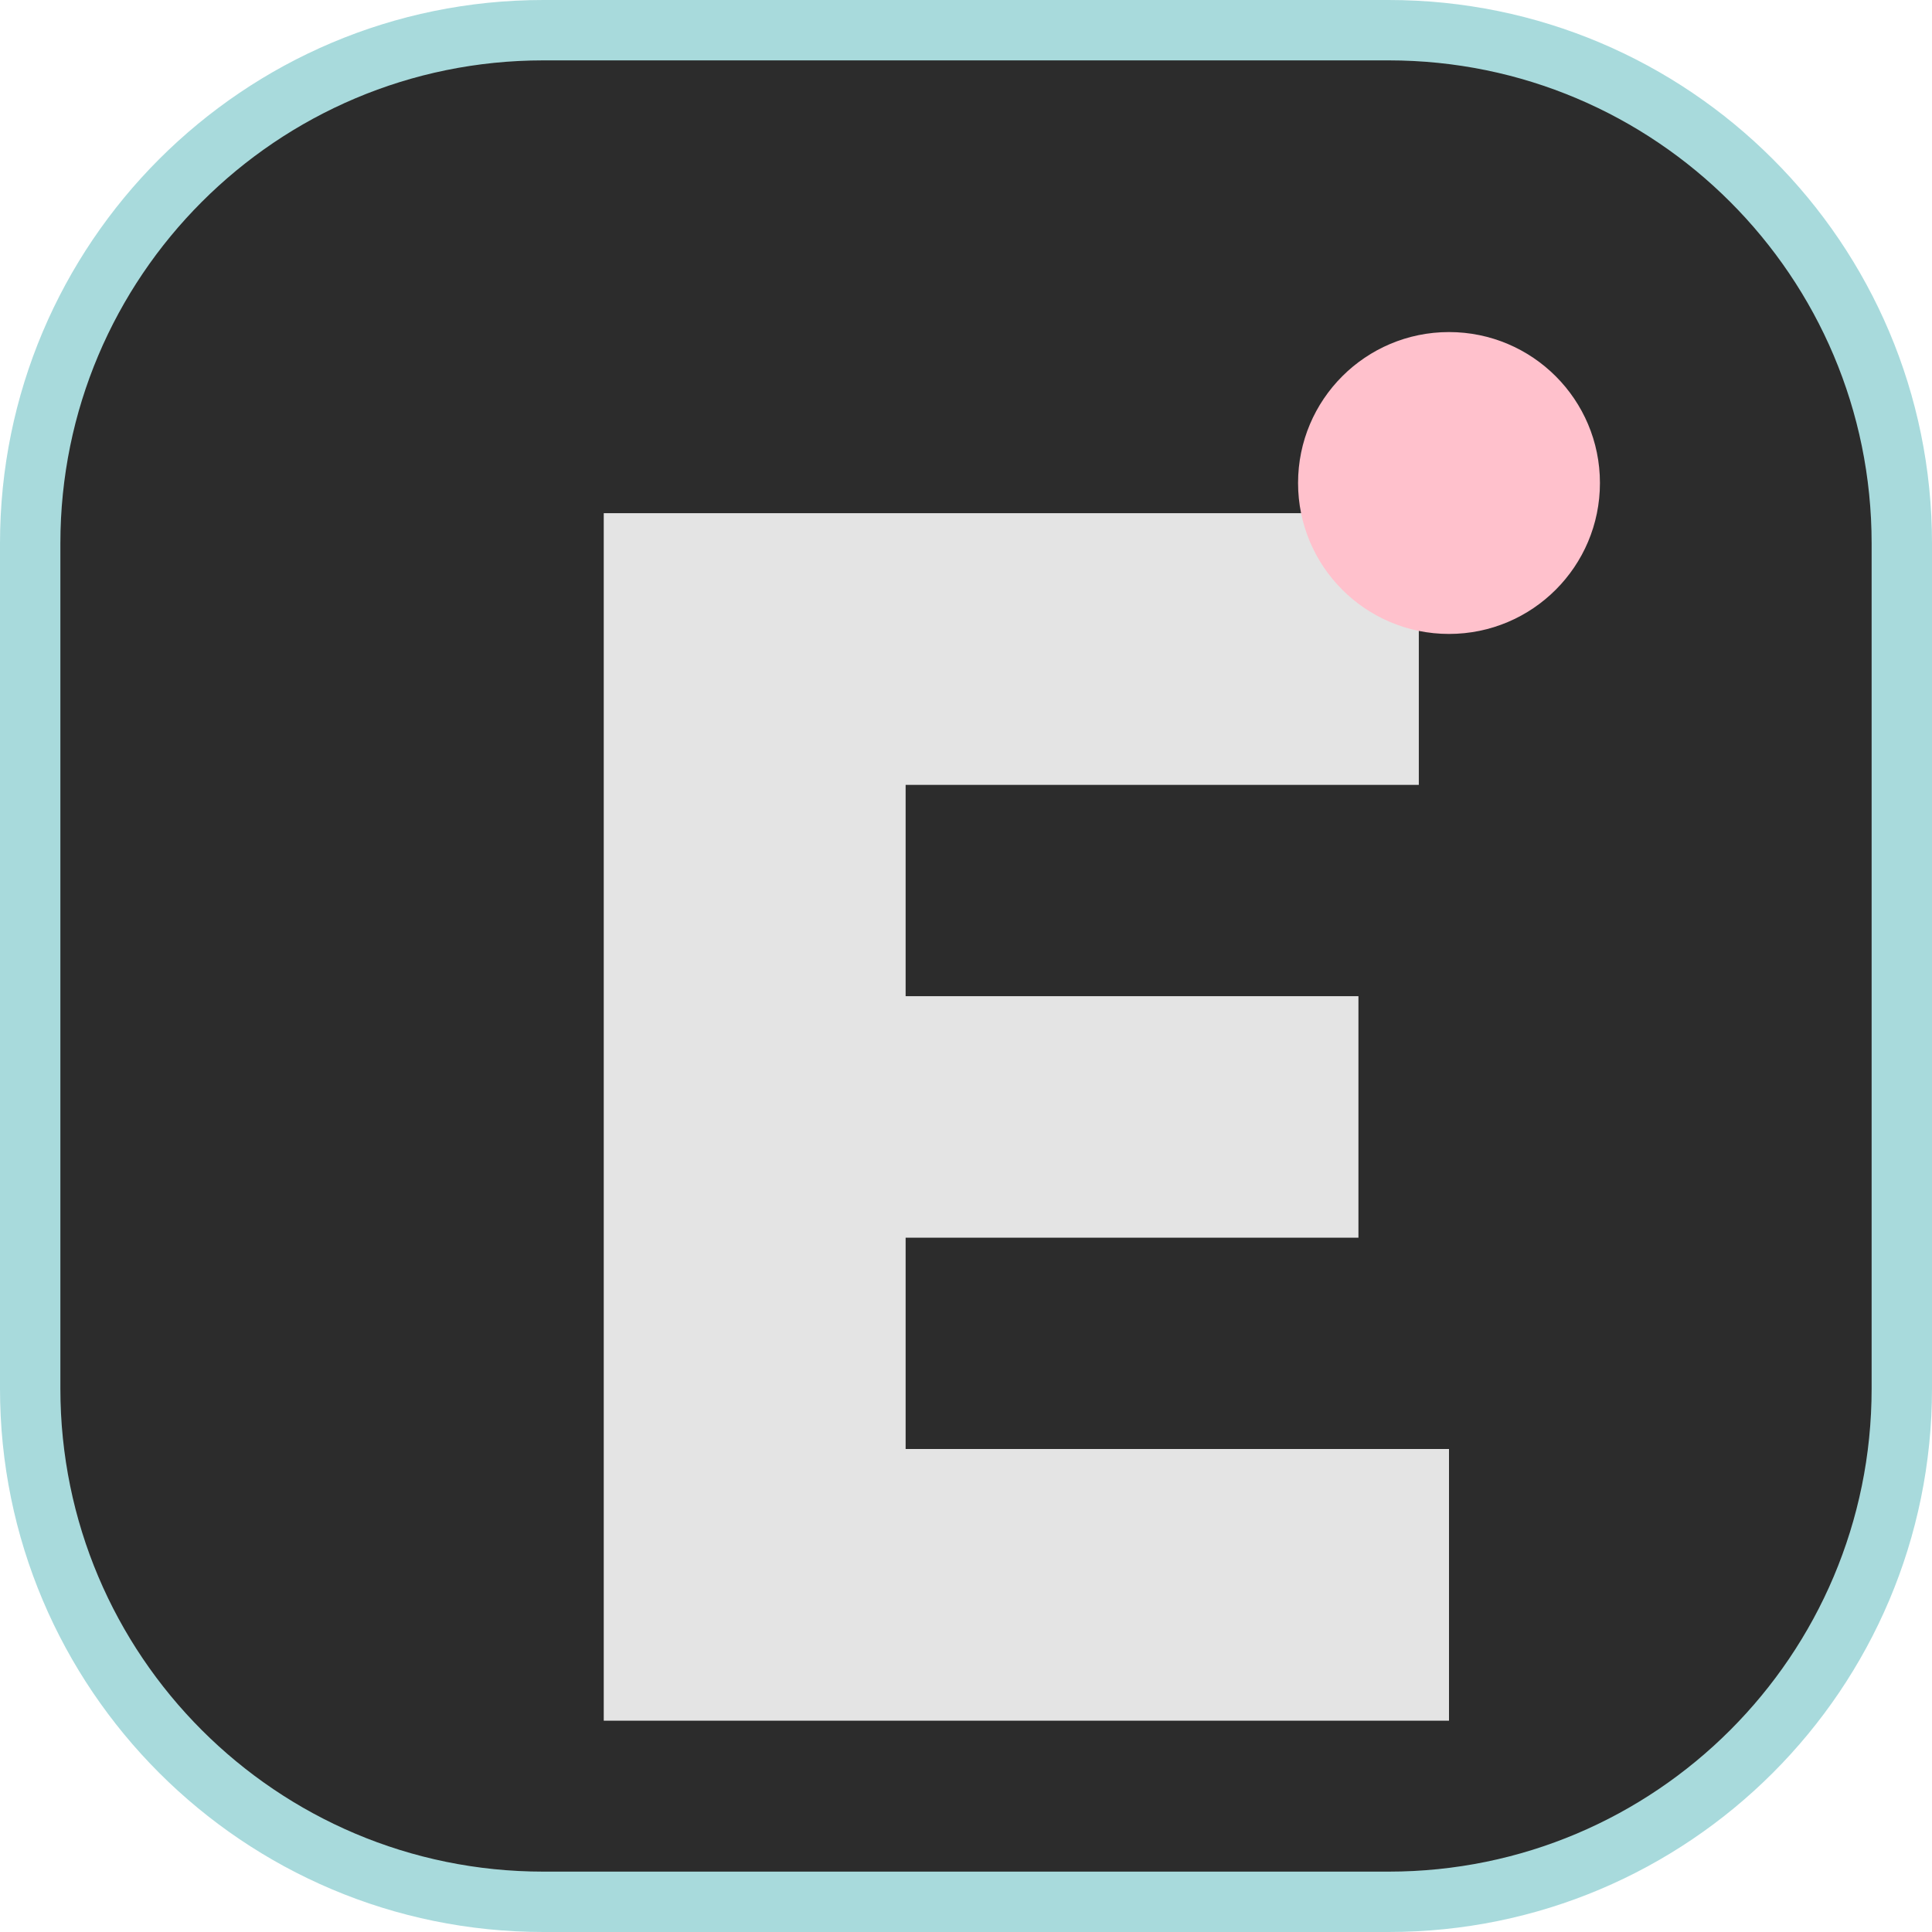
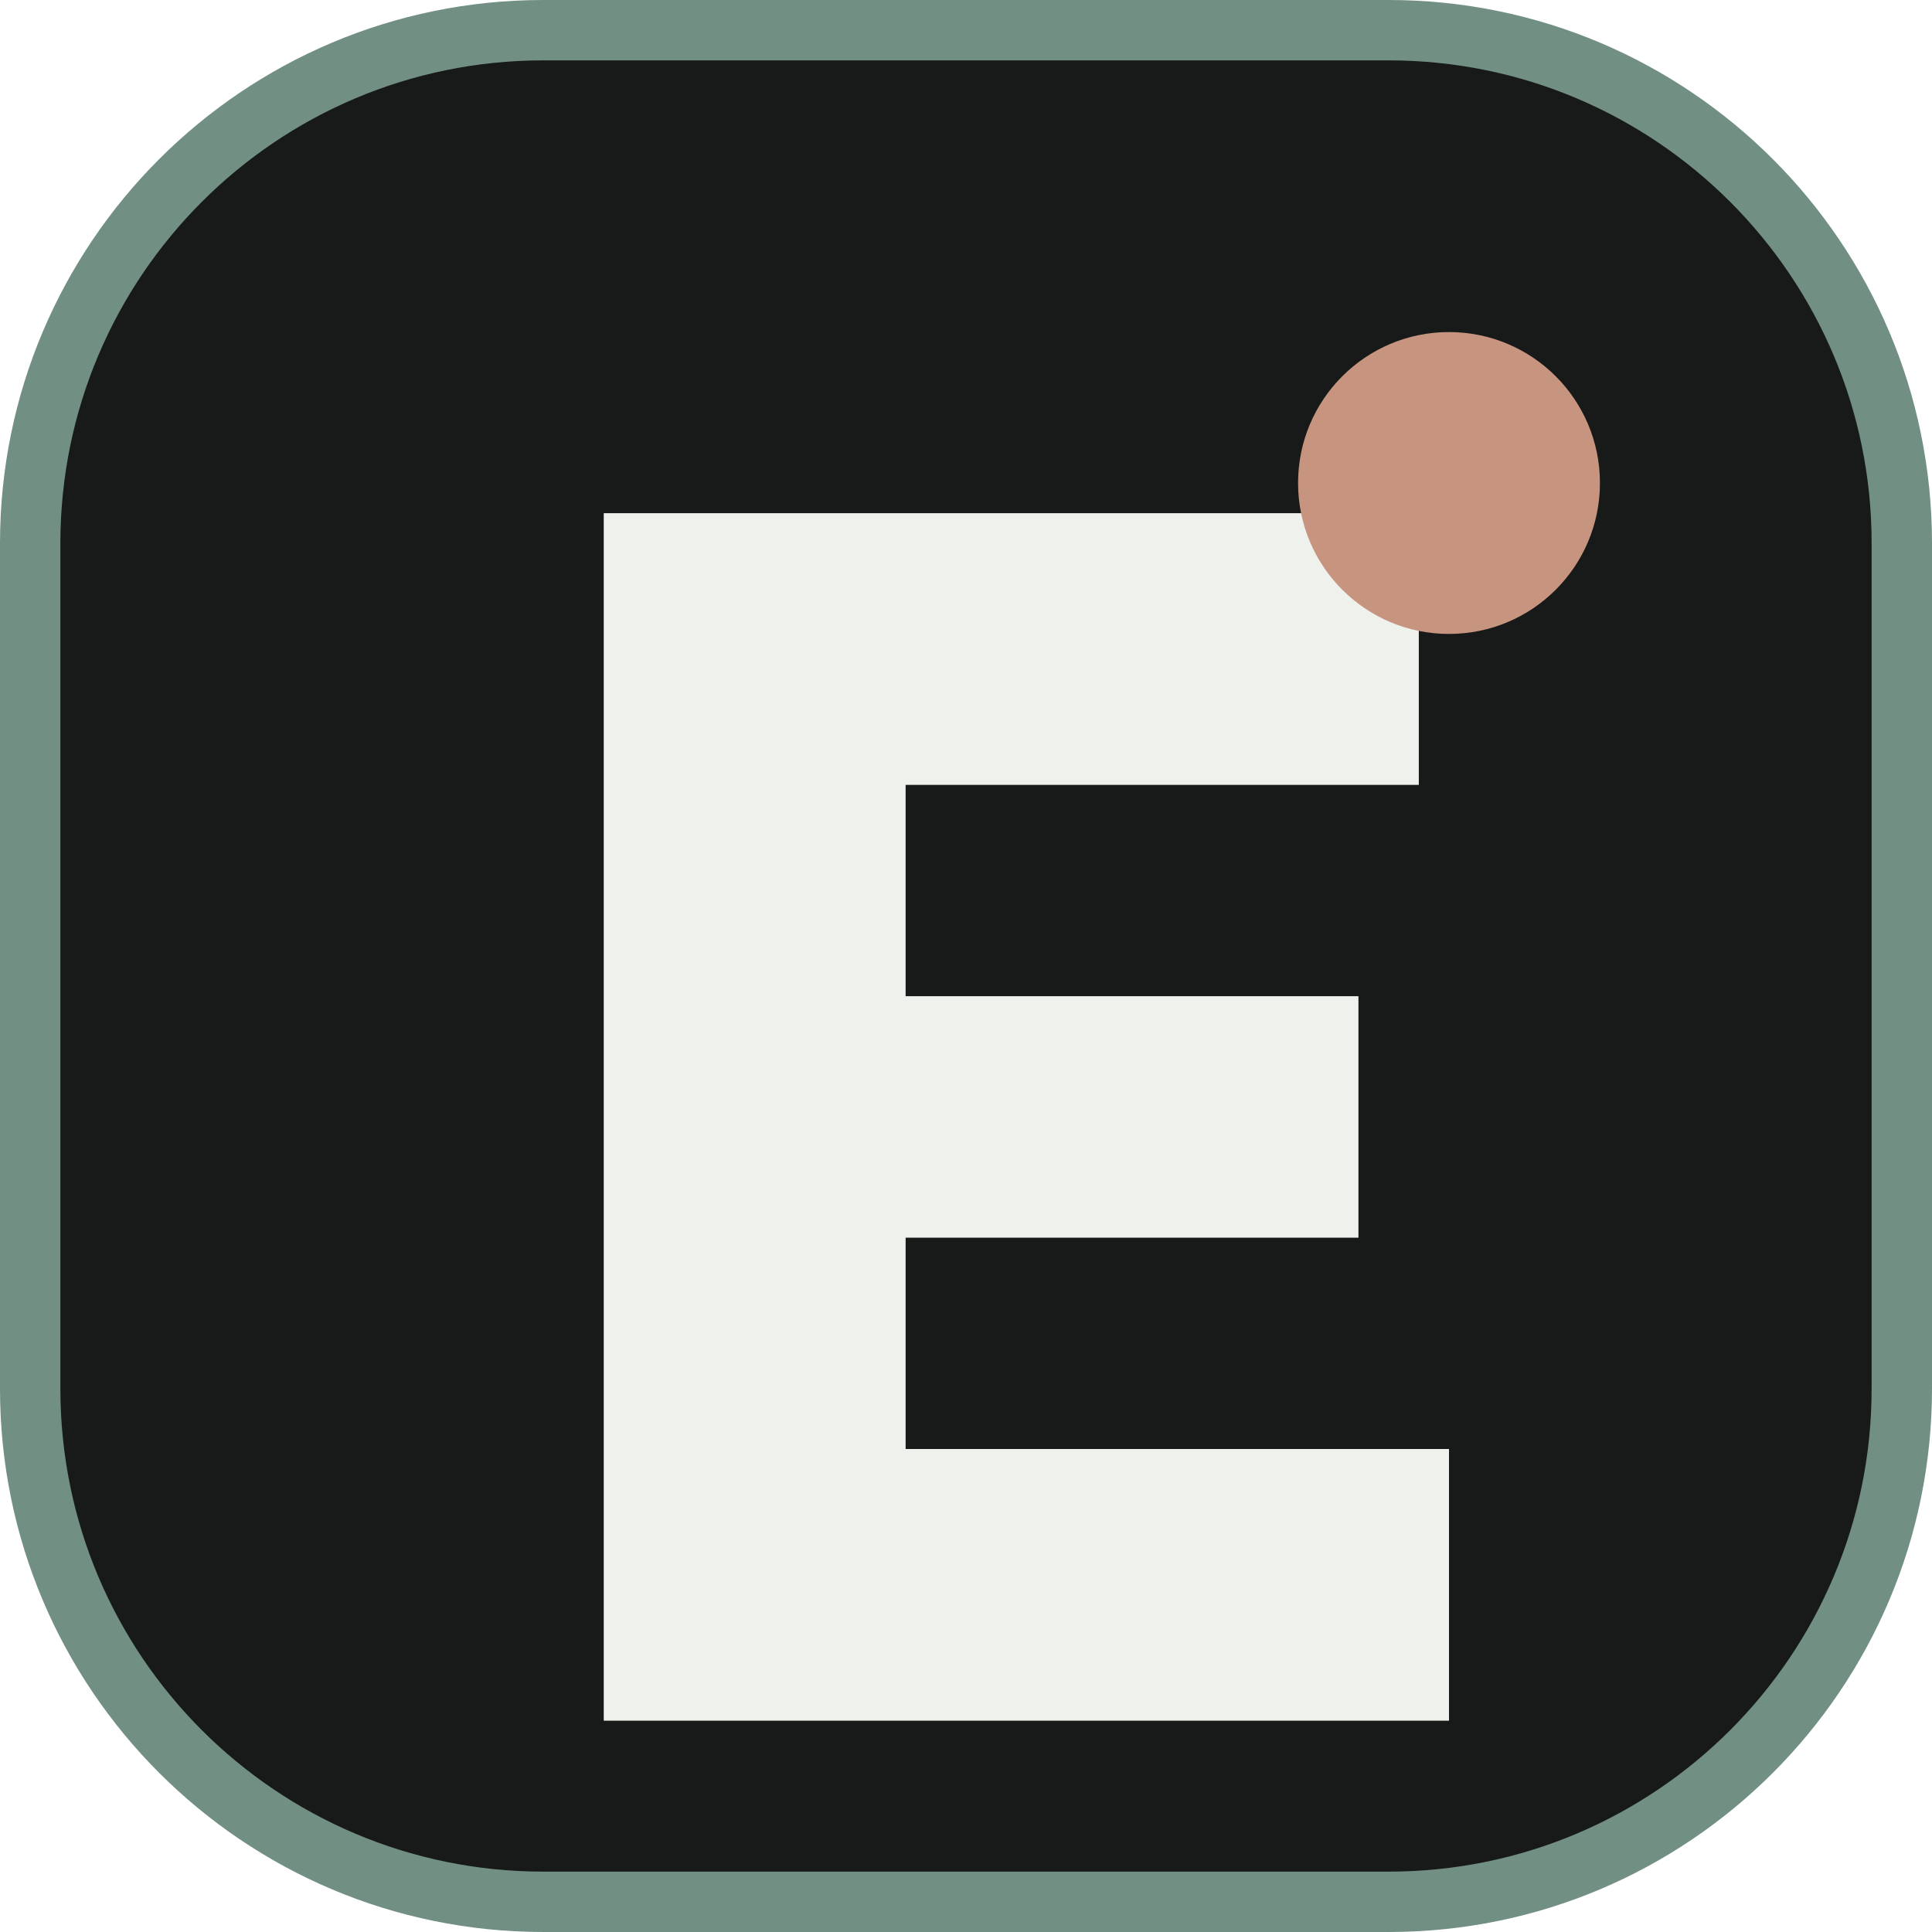
<svg xmlns="http://www.w3.org/2000/svg" viewBox="0 0 64 64">
-   <rect x="1" y="1" width="62" height="62" rx="17" fill="#2c2c2c" stroke="#a8dadc" stroke-width="2" />
-   <path d="M20 17h27v9H30v7h15v8H30v7h18v9H20V17Z" fill="#e4e4e4" />
-   <circle cx="48" cy="16" r="5" fill="#ffc1cc" />
+   <rect x="1" y="1" width="62" height="62" rx="17" fill="#171a18" stroke="#718f83" stroke-width="2" />
+   <path d="M20 17h27v9H30v7h15v8H30v7h18v9H20V17Z" fill="#eef1ec" />
+   <circle cx="48" cy="16" r="5" fill="#c7957f" />
</svg>
